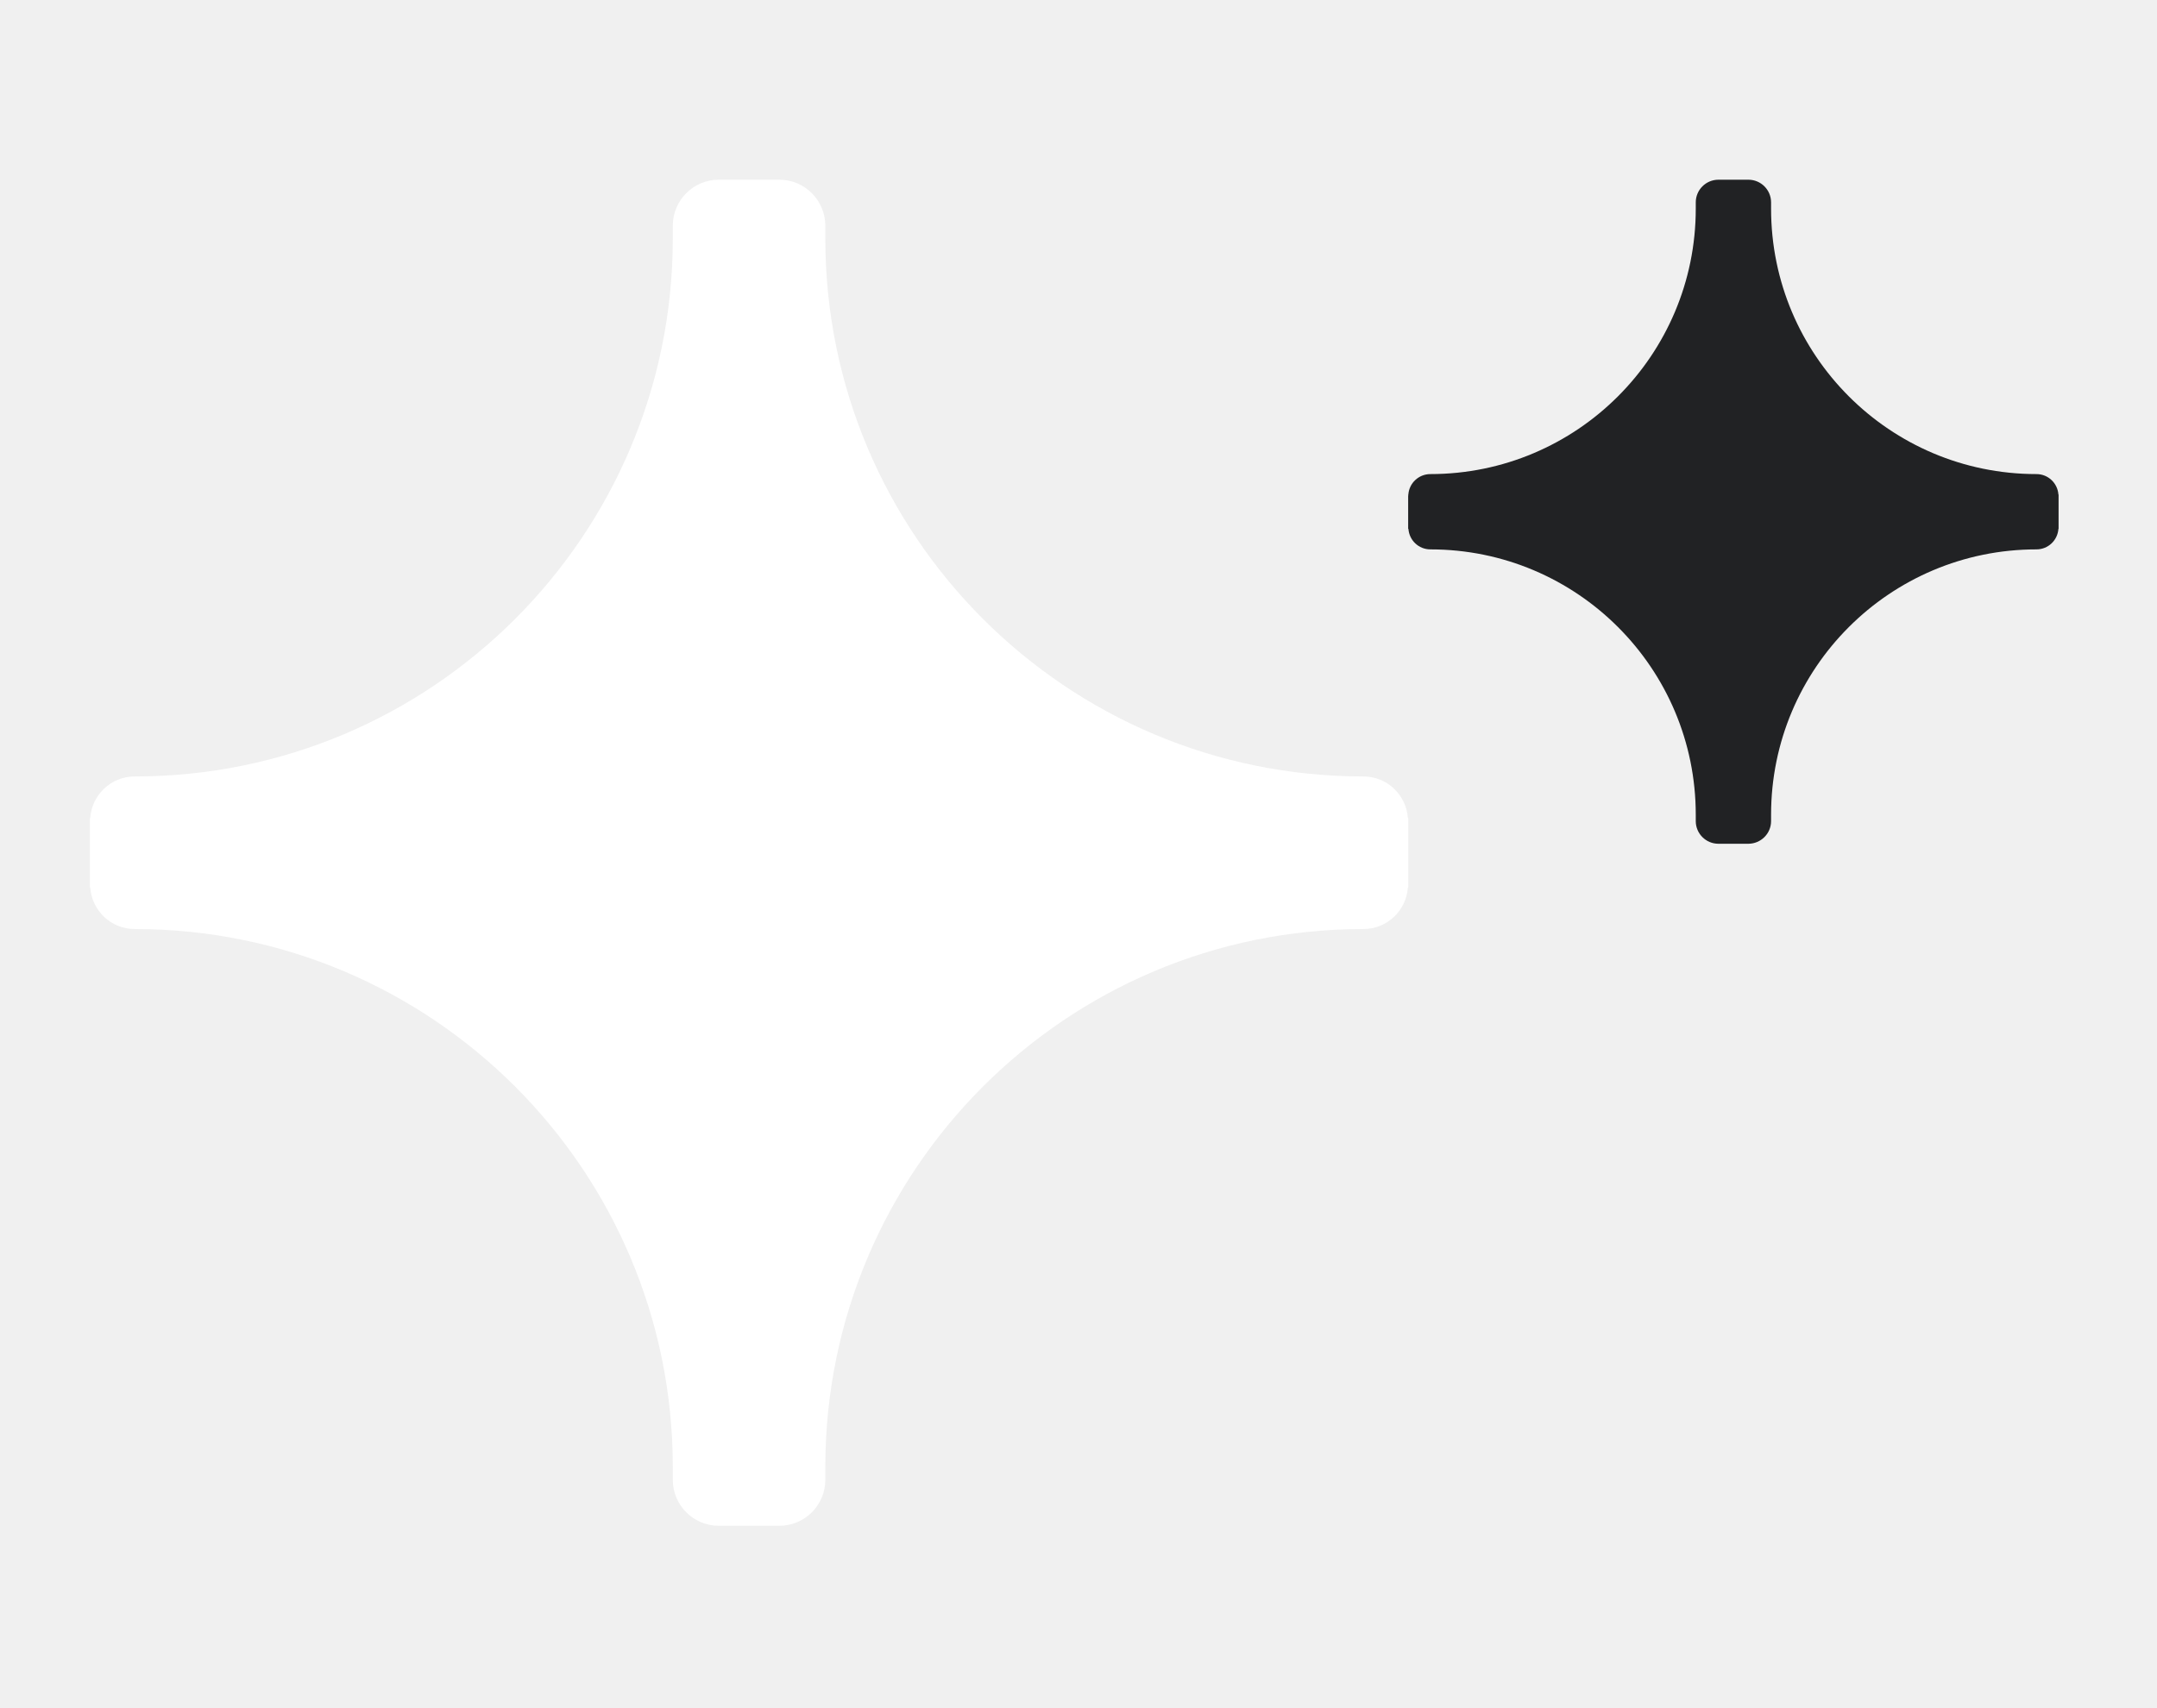
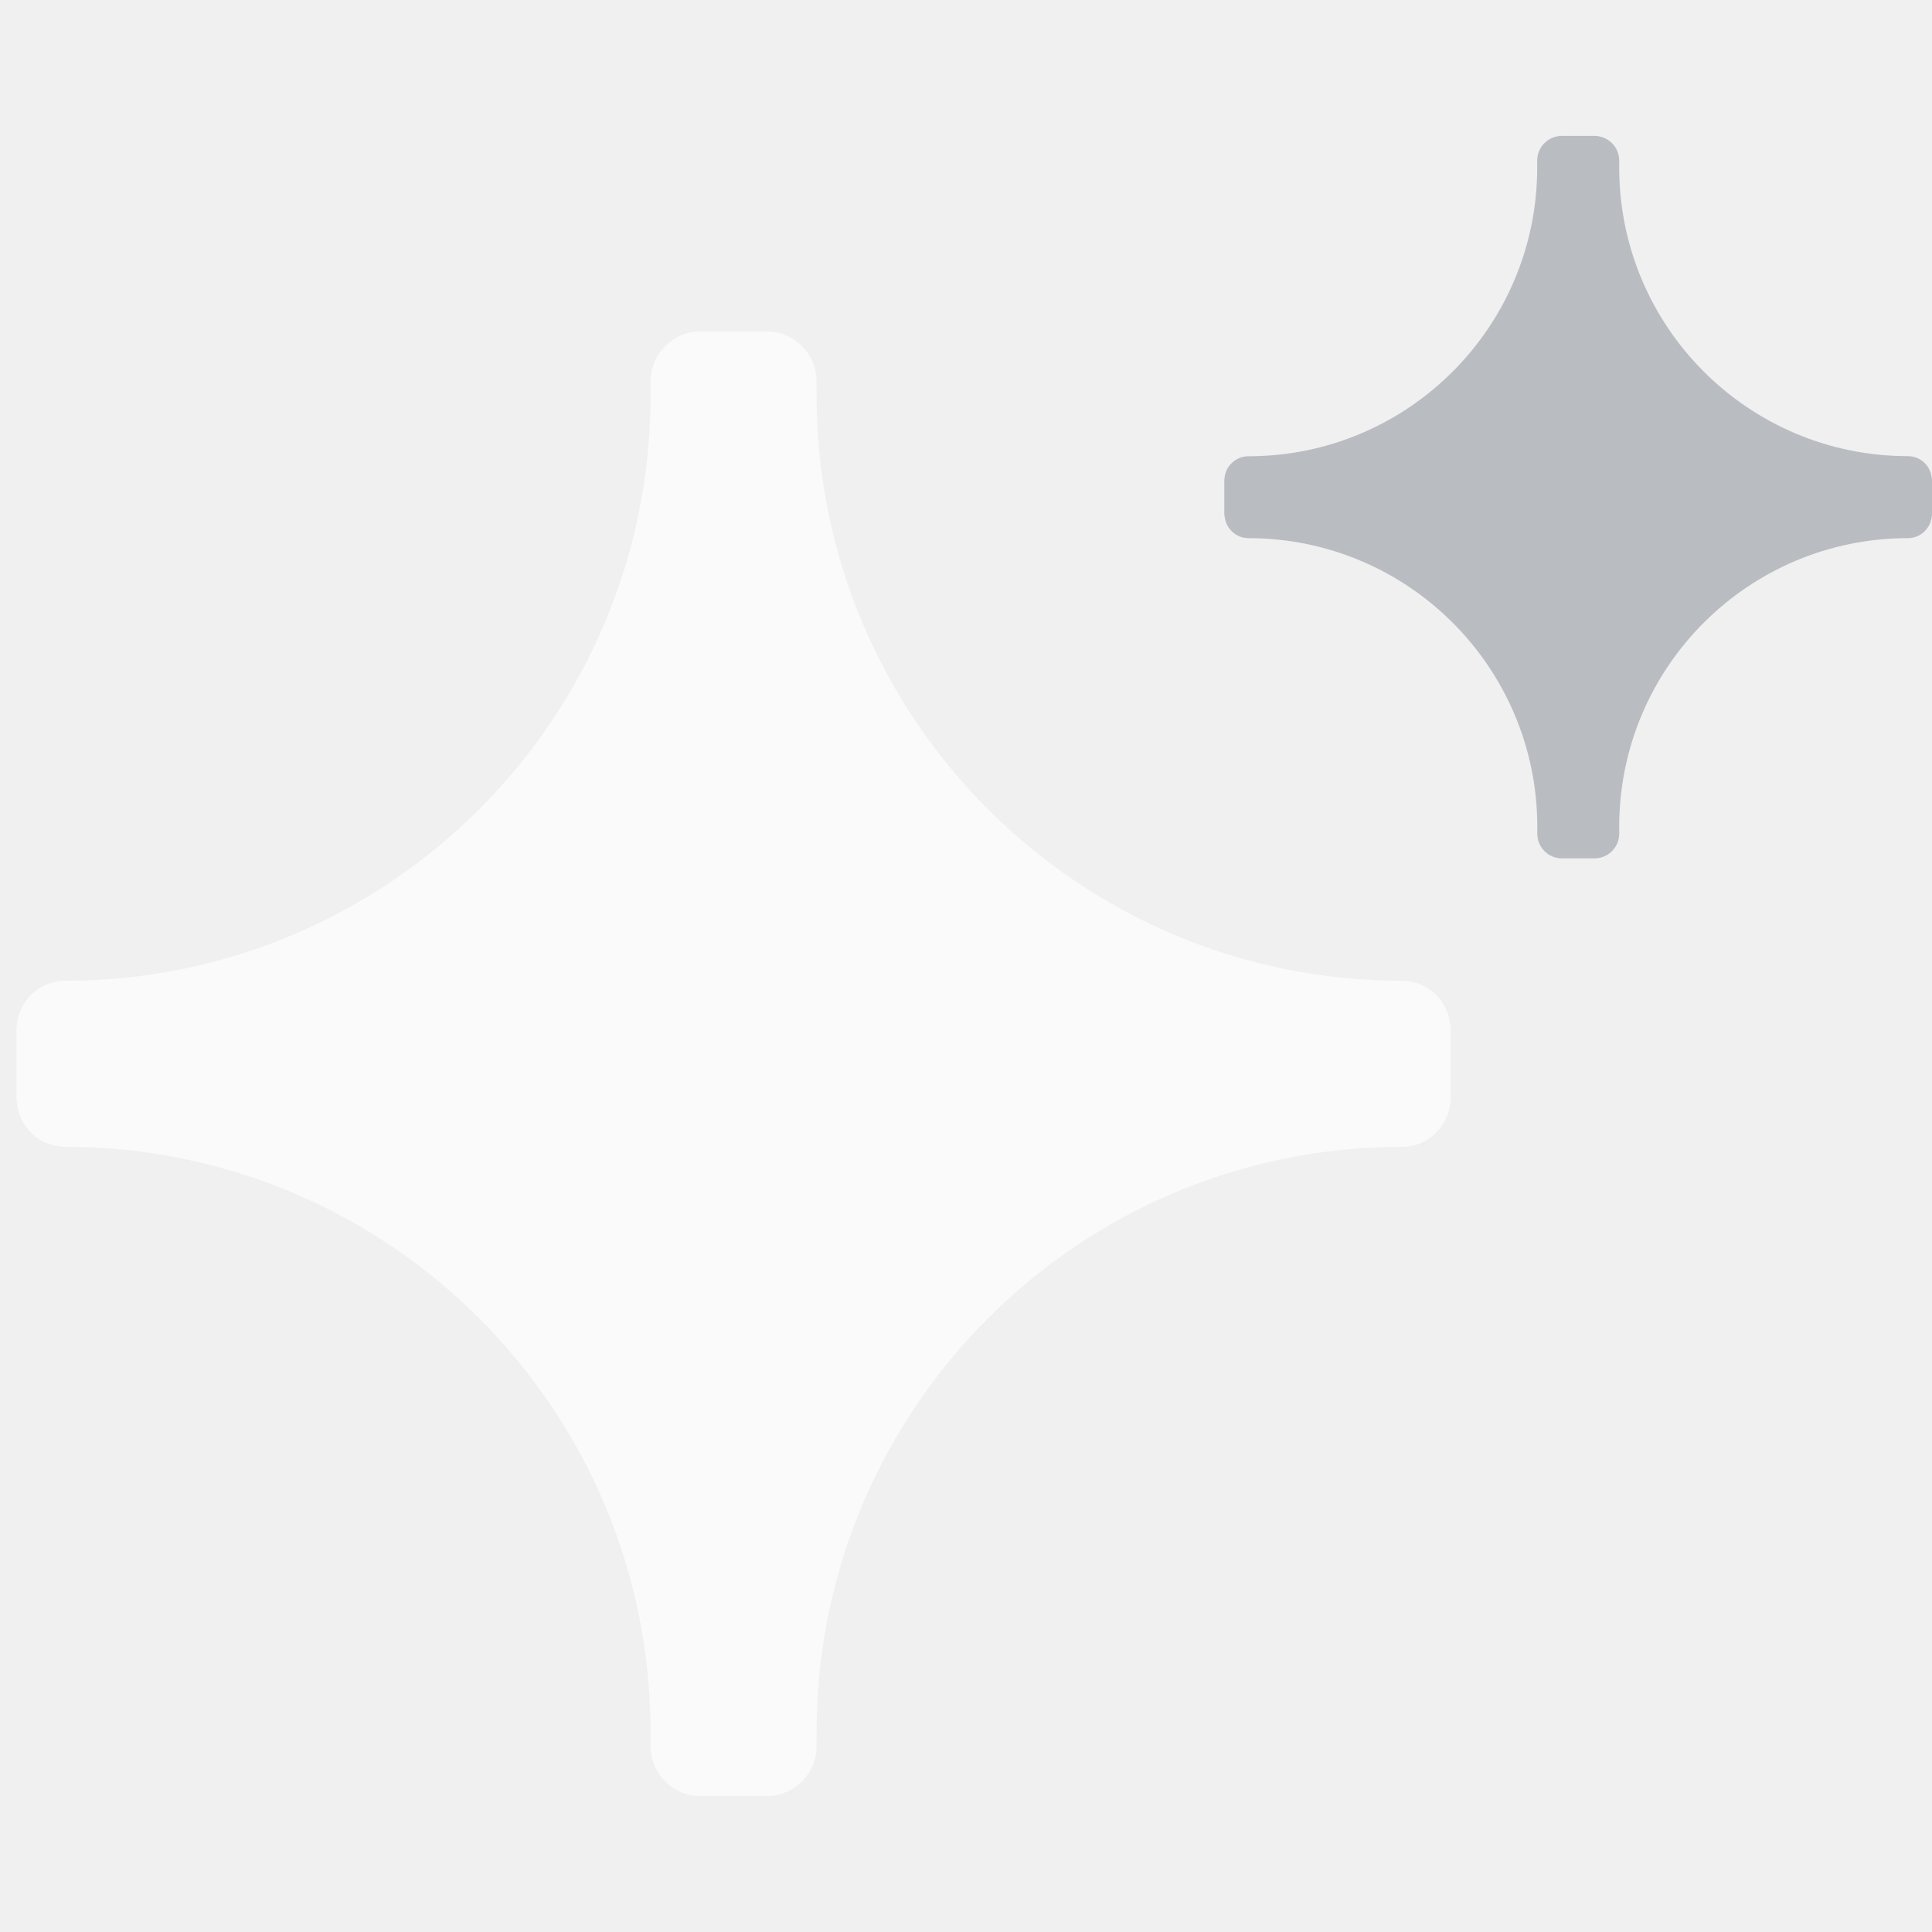
- <svg xmlns="http://www.w3.org/2000/svg" width="24" height="19" viewBox="0 0 24 19" fill="none">
-   <path d="M8.672 2C8.954 2 9.182 2.229 9.183 2.511V2.653C9.183 5.96 11.863 8.641 15.17 8.641C15.433 8.641 15.646 8.845 15.665 9.104H15.669V9.876H15.665C15.647 10.135 15.433 10.339 15.17 10.339C11.863 10.339 9.183 13.02 9.183 16.326V16.469C9.183 16.751 8.954 16.98 8.672 16.98H7.997C7.715 16.98 7.486 16.751 7.486 16.469V16.326C7.486 13.02 4.805 10.339 1.499 10.339C1.236 10.339 1.022 10.135 1.004 9.876H1V9.104H1.004C1.022 8.845 1.236 8.641 1.499 8.641C4.806 8.641 7.486 5.96 7.486 2.653V2.511C7.486 2.229 7.715 2 7.997 2H8.672Z" fill="white" />
-   <path d="M19.454 2C19.593 2 19.706 2.113 19.706 2.252V2.322C19.706 3.953 21.028 5.276 22.659 5.276C22.789 5.276 22.894 5.377 22.903 5.504H22.905V5.886H22.903C22.894 6.013 22.789 6.114 22.659 6.114C21.028 6.114 19.706 7.436 19.706 9.067V9.138C19.706 9.277 19.593 9.389 19.454 9.39H19.12C18.981 9.39 18.868 9.277 18.868 9.138V9.067C18.868 7.436 17.546 6.114 15.915 6.114C15.785 6.114 15.68 6.013 15.671 5.886H15.668V5.522C15.668 5.52 15.669 5.516 15.669 5.514V5.504H15.67C15.679 5.377 15.784 5.277 15.914 5.276C17.545 5.276 18.868 3.953 18.868 2.322V2.252C18.868 2.113 18.981 2 19.12 2H19.454Z" fill="#212224" />
+ <svg xmlns="http://www.w3.org/2000/svg" width="20" height="20" viewBox="0 0 20 20" fill="none">
+   <g clip-path="url(#clip0_12718_14801)">
+     <path d="M7.936 3.431C8.221 3.431 8.453 3.662 8.453 3.948V4.092C8.453 7.439 11.166 10.153 14.513 10.153C14.78 10.153 14.995 10.36 15.014 10.622H15.018V11.403H15.014C14.995 11.665 14.78 11.872 14.513 11.872C11.166 11.872 8.453 14.585 8.453 17.932V18.077C8.453 18.362 8.221 18.593 7.936 18.593H7.252C6.967 18.593 6.736 18.362 6.735 18.077V17.932C6.735 14.585 4.022 11.872 0.675 11.872C0.408 11.871 0.192 11.665 0.174 11.403H0.17V10.622H0.174C0.192 10.36 0.408 10.153 0.675 10.153C4.022 10.153 6.735 7.439 6.735 4.092V3.949C6.735 3.663 6.966 3.431 7.252 3.431H7.936Z" fill="#FAFAFA" />
+     <path d="M16.506 1.407C16.647 1.407 16.762 1.521 16.762 1.662V1.733C16.762 3.384 18.1 4.722 19.751 4.722C19.882 4.722 19.989 4.825 19.998 4.954H20V5.339H19.998C19.989 5.468 19.882 5.571 19.751 5.571C18.1 5.571 16.762 6.909 16.762 8.56V8.631C16.762 8.772 16.647 8.886 16.506 8.886H16.169C16.028 8.886 15.914 8.772 15.914 8.631V8.56C15.914 6.909 14.575 5.571 12.924 5.571C12.793 5.571 12.686 5.468 12.677 5.339H12.674V4.972C12.674 4.969 12.675 4.966 12.675 4.963V4.954H12.676C12.685 4.825 12.792 4.723 12.924 4.723C14.575 4.723 15.913 3.384 15.913 1.733V1.662C15.913 1.521 16.027 1.407 16.168 1.407H16.506Z" fill="#B9BDC2" />
+   </g>
+   <defs>
+     <clipPath id="clip0_12718_14801">
+       <rect width="20" height="20" fill="white" />
+     </clipPath>
+   </defs>
</svg>
